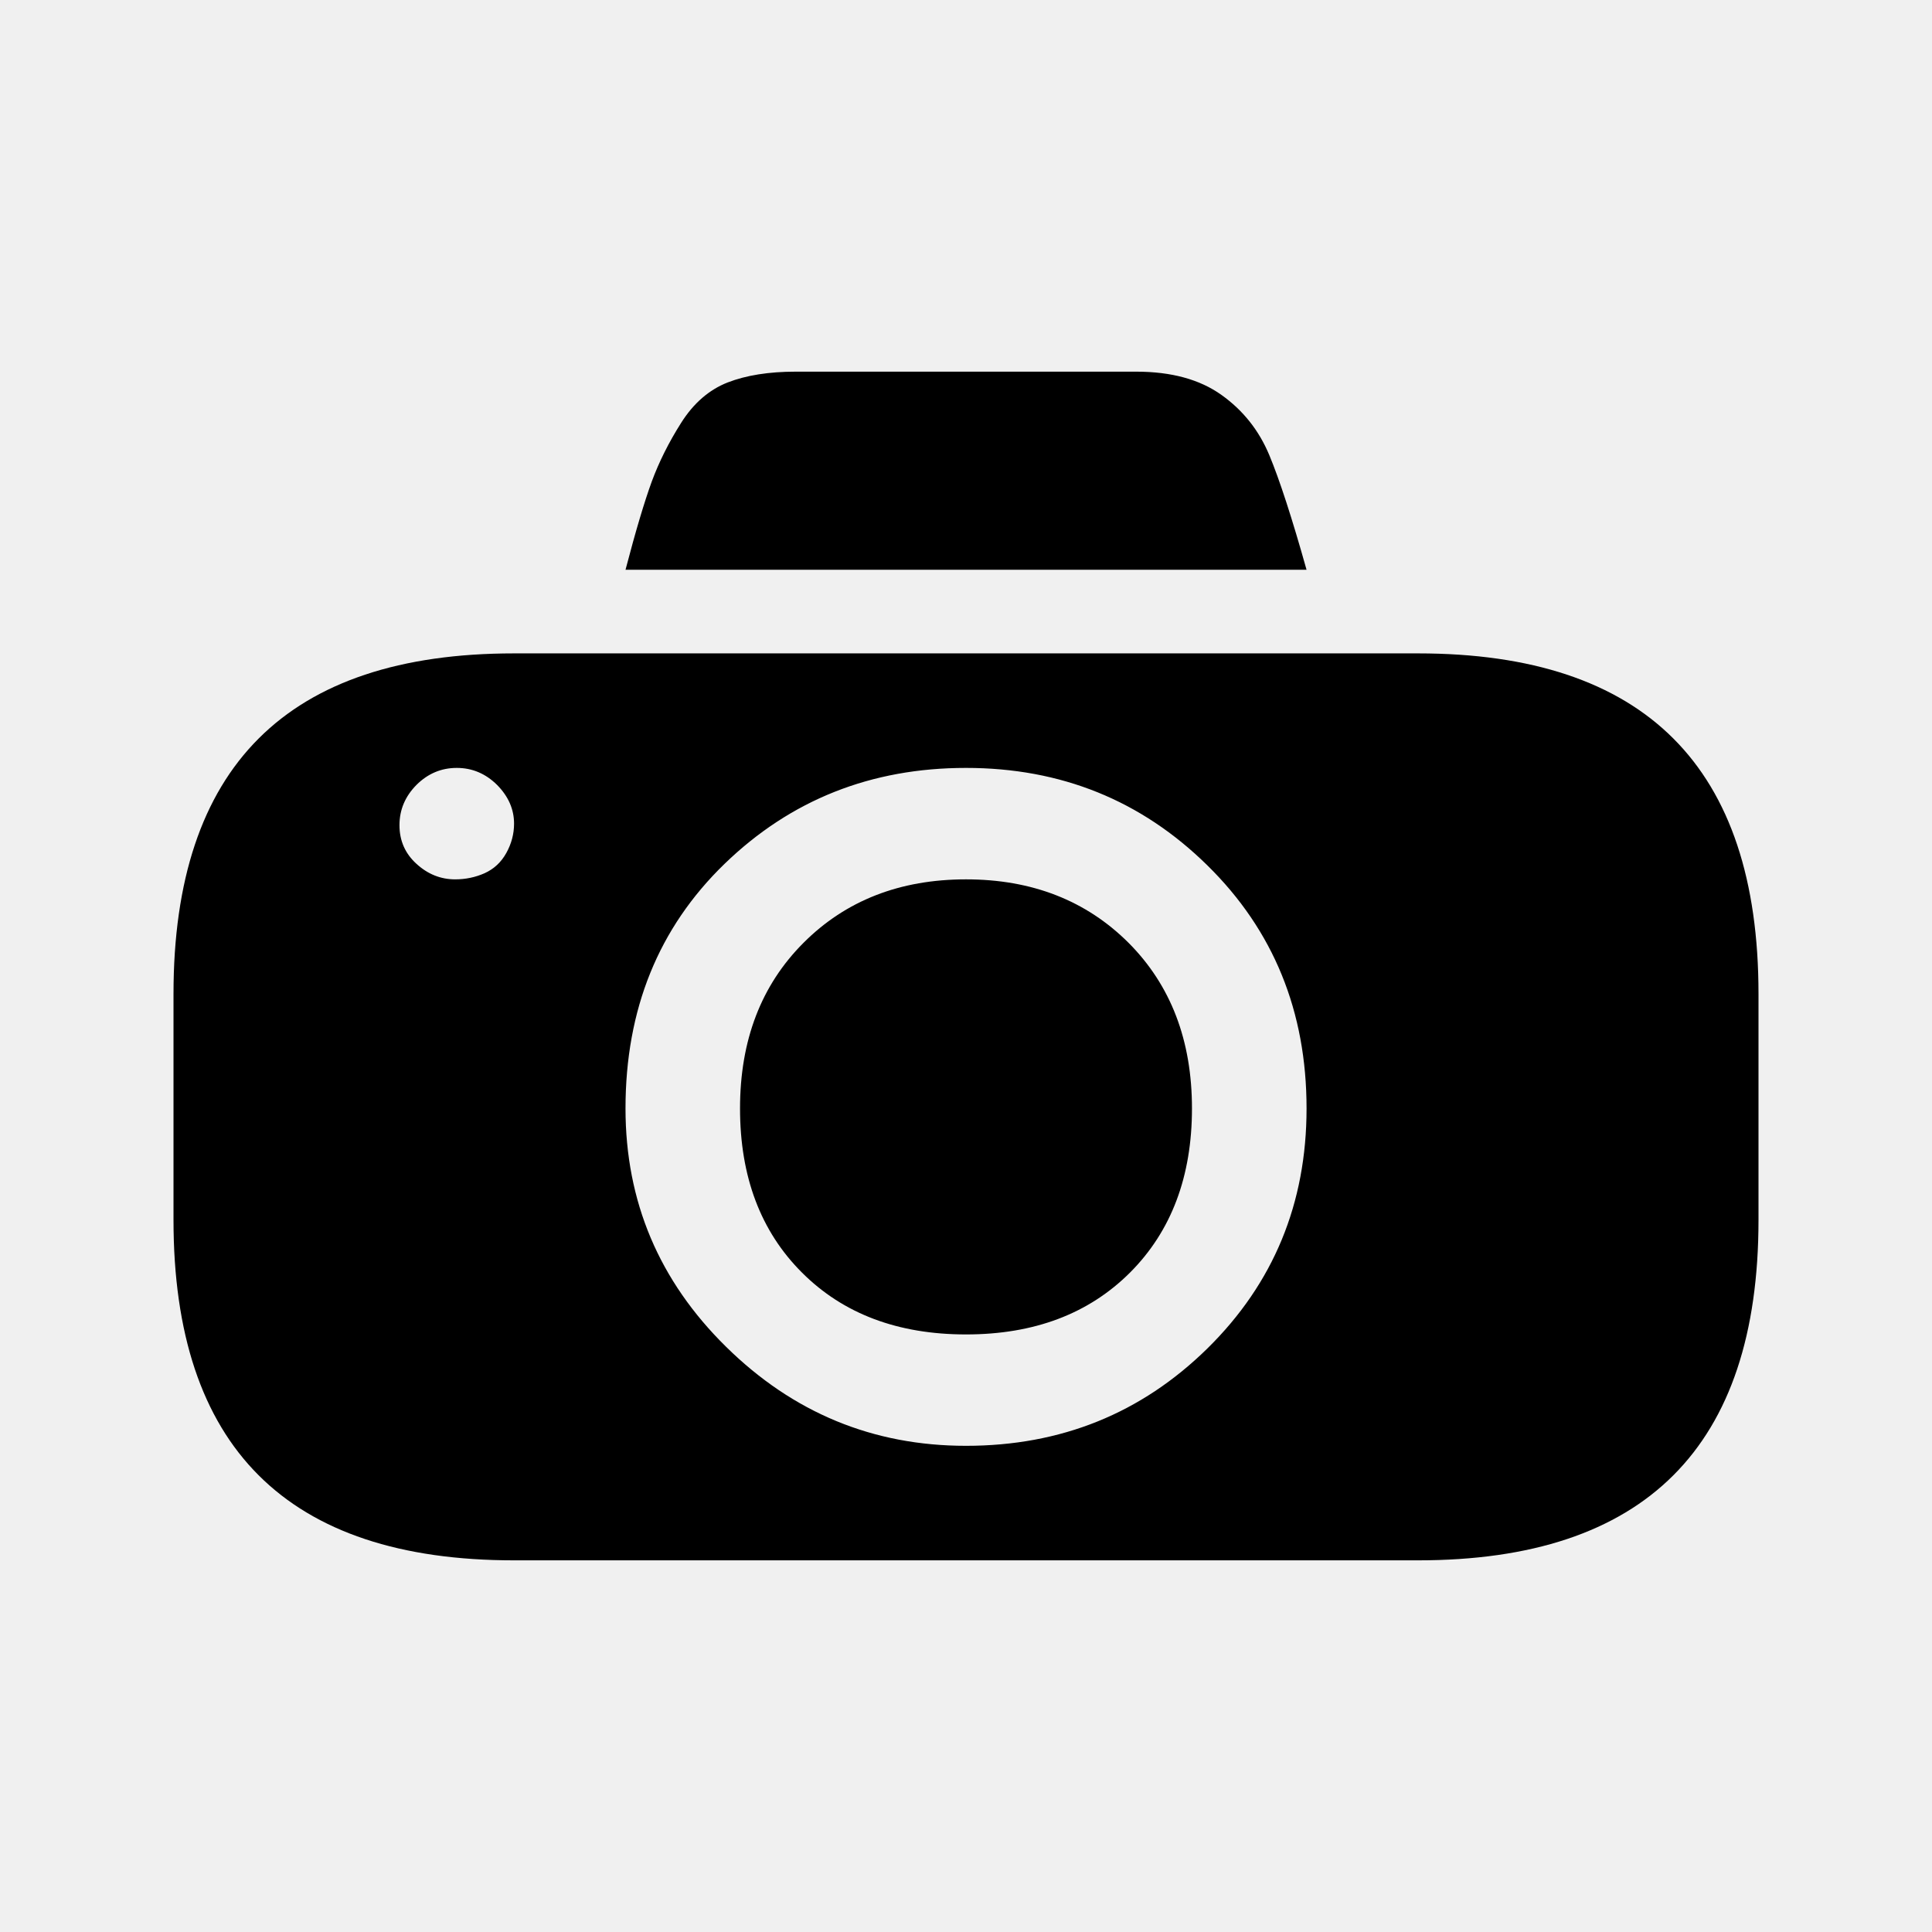
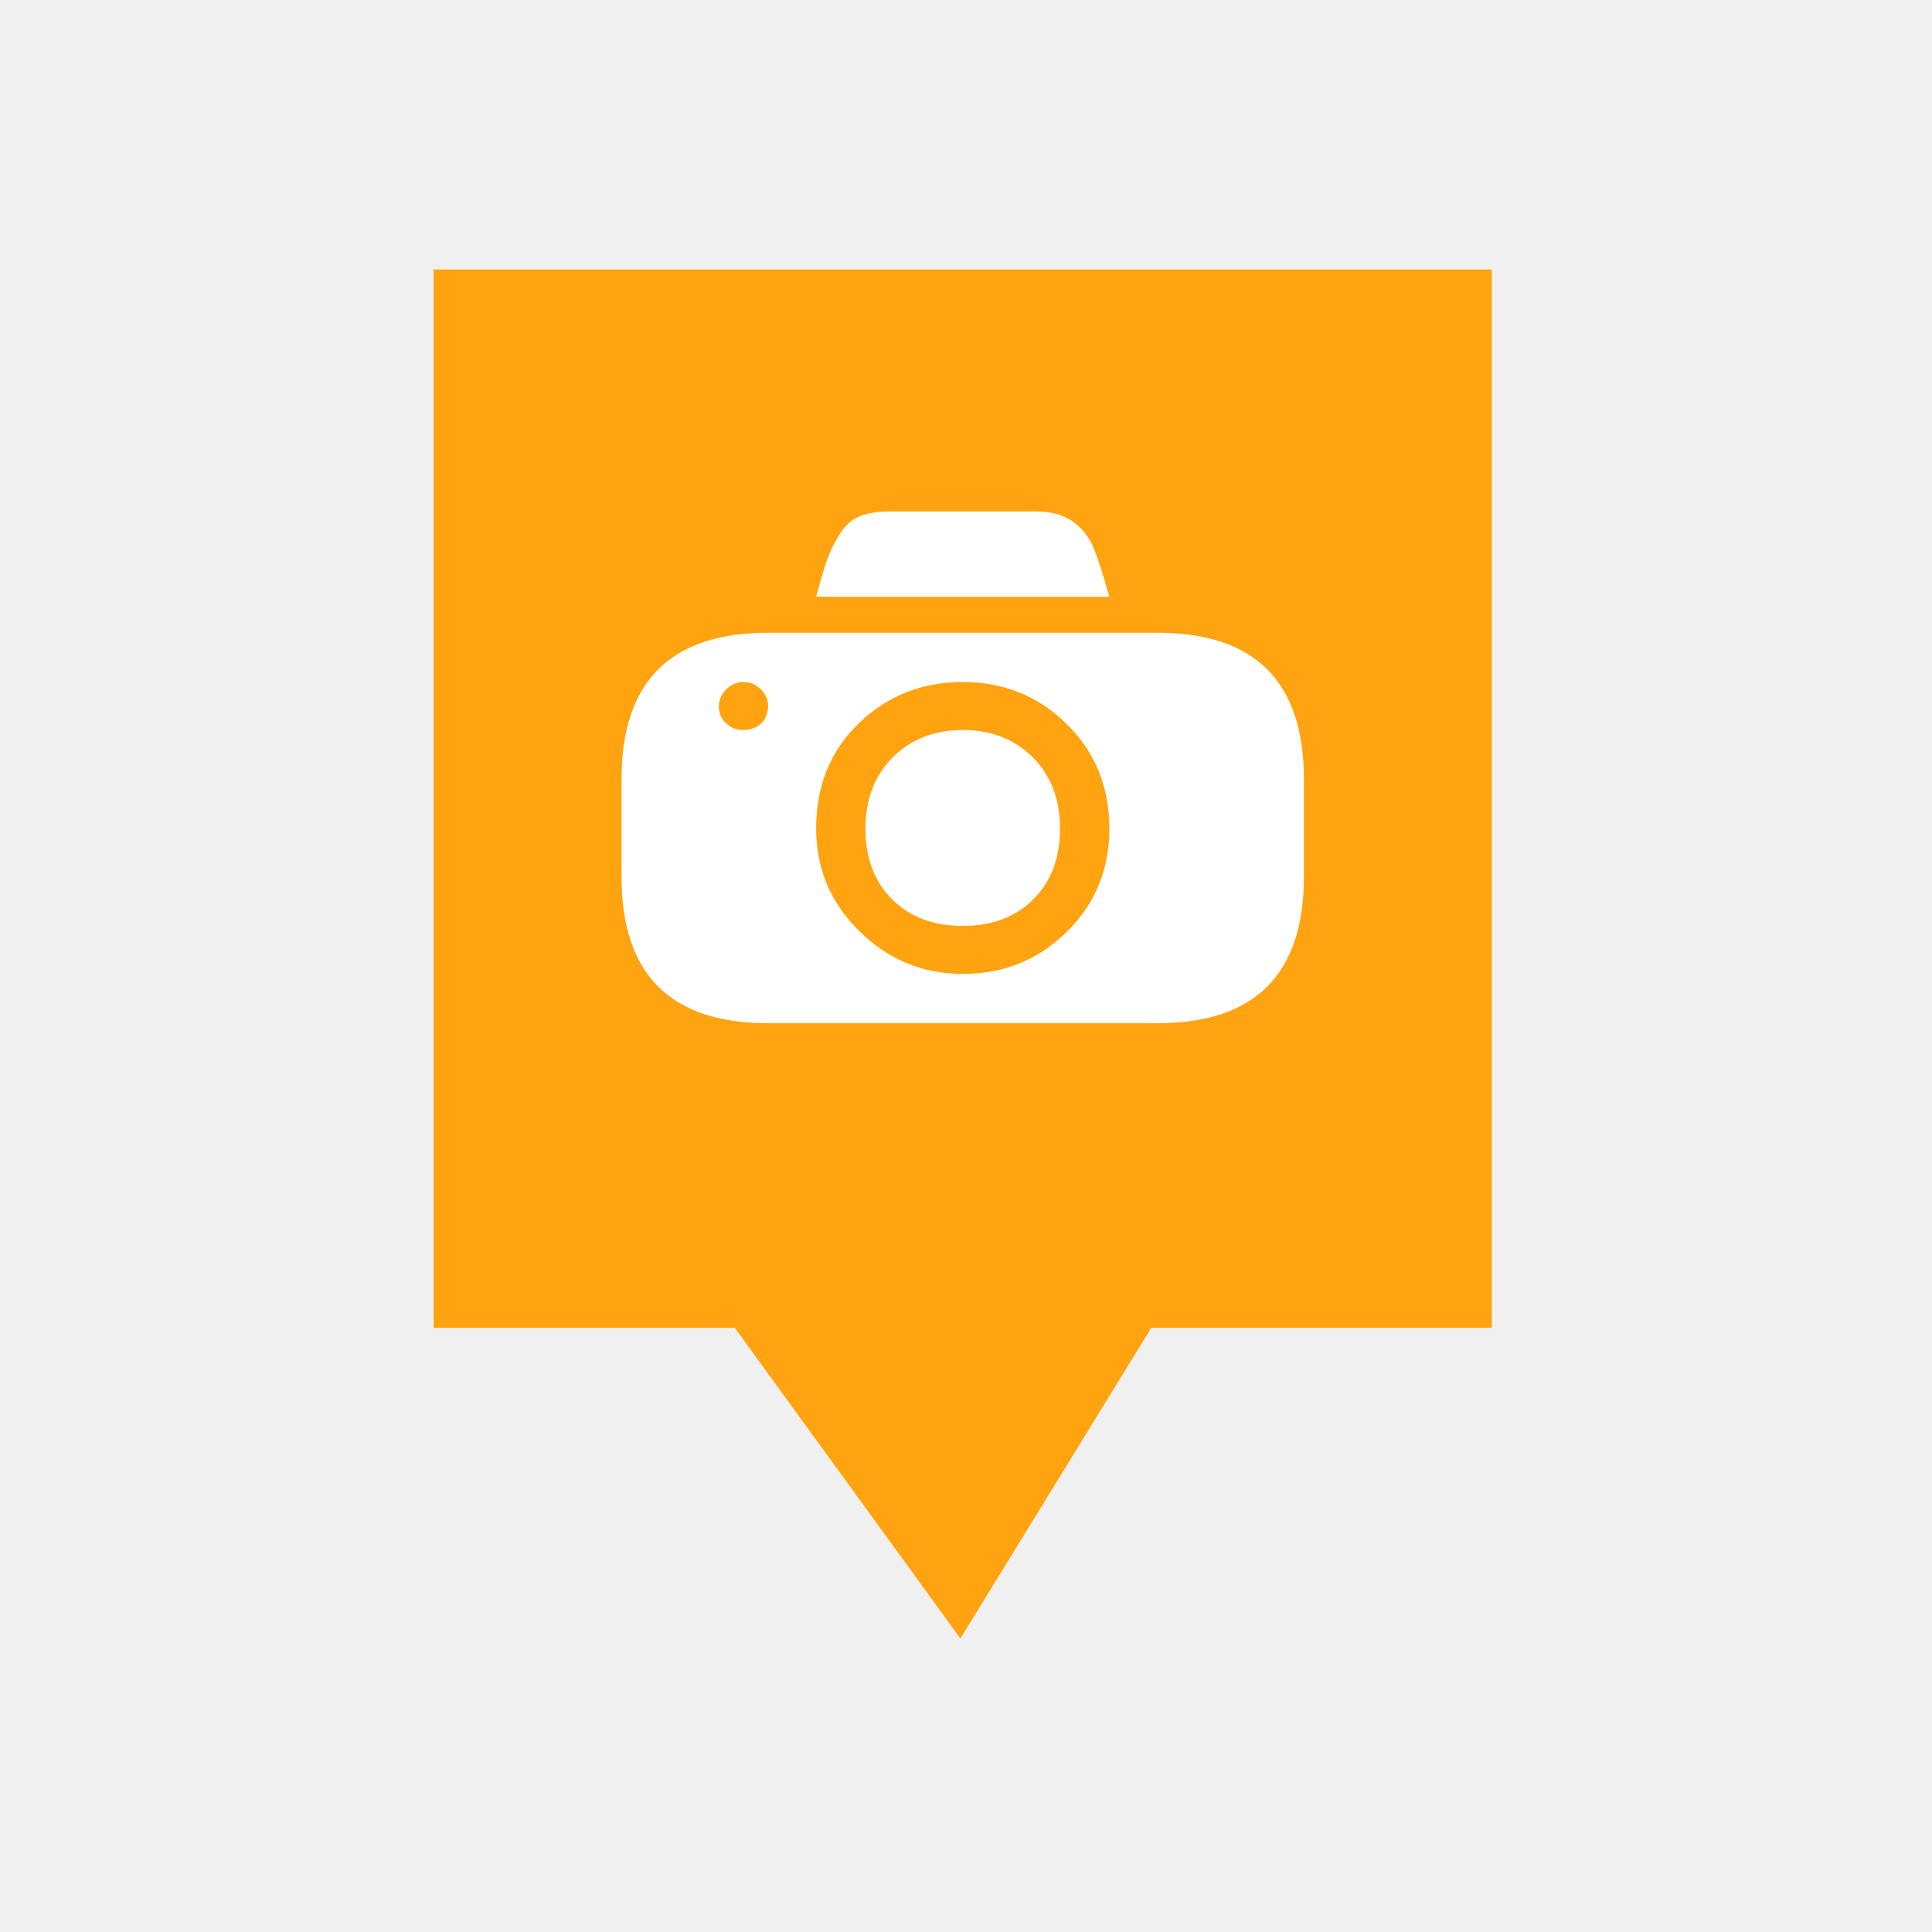
<svg xmlns="http://www.w3.org/2000/svg" version="1.1" id="Layer_1" x="0px" y="0px" width="2208px" height="2208px" viewBox="0 0 2208 2208" enable-background="new 0 0 2208 2208" xml:space="preserve">
  <g>
-     <path d="M587.494,746.729h1033.083c259.422,0,389.135,129.783,389.135,389.133v258.325c0,259.493-129.713,389.06-389.135,389.06   H587.494c-259.492,0-389.205-129.566-389.205-389.06v-258.325C198.289,876.511,328.001,746.729,587.494,746.729 M568.034,896.996   c-13.02-12.876-28.385-19.386-46.013-19.386c-17.706,0-33.071,6.51-46.021,19.386c-12.949,13.096-19.459,28.387-19.459,46.091   s6.51,32.482,19.459,44.188c12.95,11.853,27.729,17.706,44.189,17.706c11.854,0,23.119-2.341,33.654-7.023   c10.609-4.83,18.873-12.437,24.799-23.119c5.854-10.535,8.852-21.727,8.852-33.507   C587.494,924.797,580.984,910.091,568.034,896.996 M909.468,424.754h389.135c40.016,0,72.5,8.853,97.303,26.557   c24.799,17.632,43.014,40.678,54.793,68.988c11.779,28.313,25.975,71.989,42.506,130.882H714.866   c11.705-44.772,21.801-78.353,29.994-100.813c8.269-22.386,19.46-44.846,33.654-67.232s31.827-37.677,53.04-46.017   C852.846,428.851,878.742,424.754,909.468,424.754 M1104,877.61c-108.569,0-200.459,36.579-275.958,109.664   c-75.498,73.161-113.177,166.292-113.177,279.542c0,106.154,38.263,196.943,114.935,272.372   c76.669,75.499,168.046,113.177,274.2,113.177c108.496,0,200.38-37.092,275.957-111.35   c75.498-74.329,113.248-165.703,113.248-274.199c0-110.91-37.75-203.457-113.248-277.713   C1304.381,914.7,1212.496,877.61,1104,877.61 M1104,1004.98c75.423,0,137.32,24.216,185.751,72.5   c48.283,48.432,72.5,111.495,72.5,189.336c0,77.768-23.633,140.318-70.746,187.506c-47.262,47.189-109.666,70.746-187.505,70.746   c-77.844,0-140.392-23.557-187.51-70.746c-47.257-47.188-70.742-109.738-70.742-187.506c0-77.842,24.143-140.904,72.574-189.336   C966.533,1029.196,1028.498,1004.98,1104,1004.98" />
+     <polygon fill="#FFA311" points="1705.013,308.025 1699.65,308.025 495.547,308.025 495.547,1487.584 495.547,1517.494    839.741,1517.494 1097.598,1872.563 1315.751,1517.494 1705.013,1517.494  " />
+     <path fill="#FFFFFF" d="M877.881,723.138h444.76c111.703,0,167.535,55.832,167.535,167.535v111.18   c0,111.703-55.832,167.535-167.535,167.535h-444.76c-111.702,0-167.572-55.832-167.572-167.535v-111.18   C710.309,778.97,766.179,723.138,877.881,723.138 M869.501,787.834c-5.587-5.549-12.18-8.38-19.815-8.38   c-7.599,0-14.229,2.831-19.778,8.38c-5.587,5.587-8.381,12.217-8.381,19.815c0,7.635,2.794,13.967,8.381,19.033   c5.549,5.103,11.956,7.636,19.032,7.636c5.103,0,9.909-1.006,14.489-3.054s8.12-5.364,10.615-9.945   c2.569-4.507,3.836-9.312,3.836-14.451C877.881,799.791,875.088,793.422,869.501,787.834 M1016.512,584.507h167.499   c17.281,0,31.249,3.798,41.901,11.435c10.69,7.598,18.511,17.505,23.614,29.686c5.103,12.179,11.174,30.989,18.287,56.354H932.746   c5.064-19.257,9.385-33.746,12.887-43.43c3.576-9.647,8.417-19.256,14.526-28.94c6.108-9.609,13.706-16.202,22.832-19.778   C992.153,586.257,1003.29,584.507,1016.512,584.507 M1100.28,779.455c-46.708,0-86.337,15.755-118.816,47.228   c-32.553,31.511-48.717,71.588-48.717,120.343c0,45.665,16.463,84.773,49.462,117.252c33,32.516,72.371,48.755,118.072,48.755   c46.708,0,86.263-15.979,118.816-47.973c32.479-31.995,48.718-71.327,48.718-118.034c0-47.75-16.239-87.604-48.718-119.598   C1186.543,795.433,1146.987,779.455,1100.28,779.455 M1100.28,834.318c32.48,0,59.11,10.392,79.968,31.212   c20.821,20.821,31.213,47.974,31.213,81.495c0,33.522-10.169,60.414-30.432,80.713c-20.372,20.3-47.265,30.431-80.75,30.431   c-33.521,0-60.414-10.131-80.75-30.431c-20.337-20.299-30.468-47.191-30.468-80.713c0-33.521,10.43-60.674,31.212-81.495   C1041.133,844.71,1067.8,834.318,1100.28,834.318" />
  </g>
</svg>
